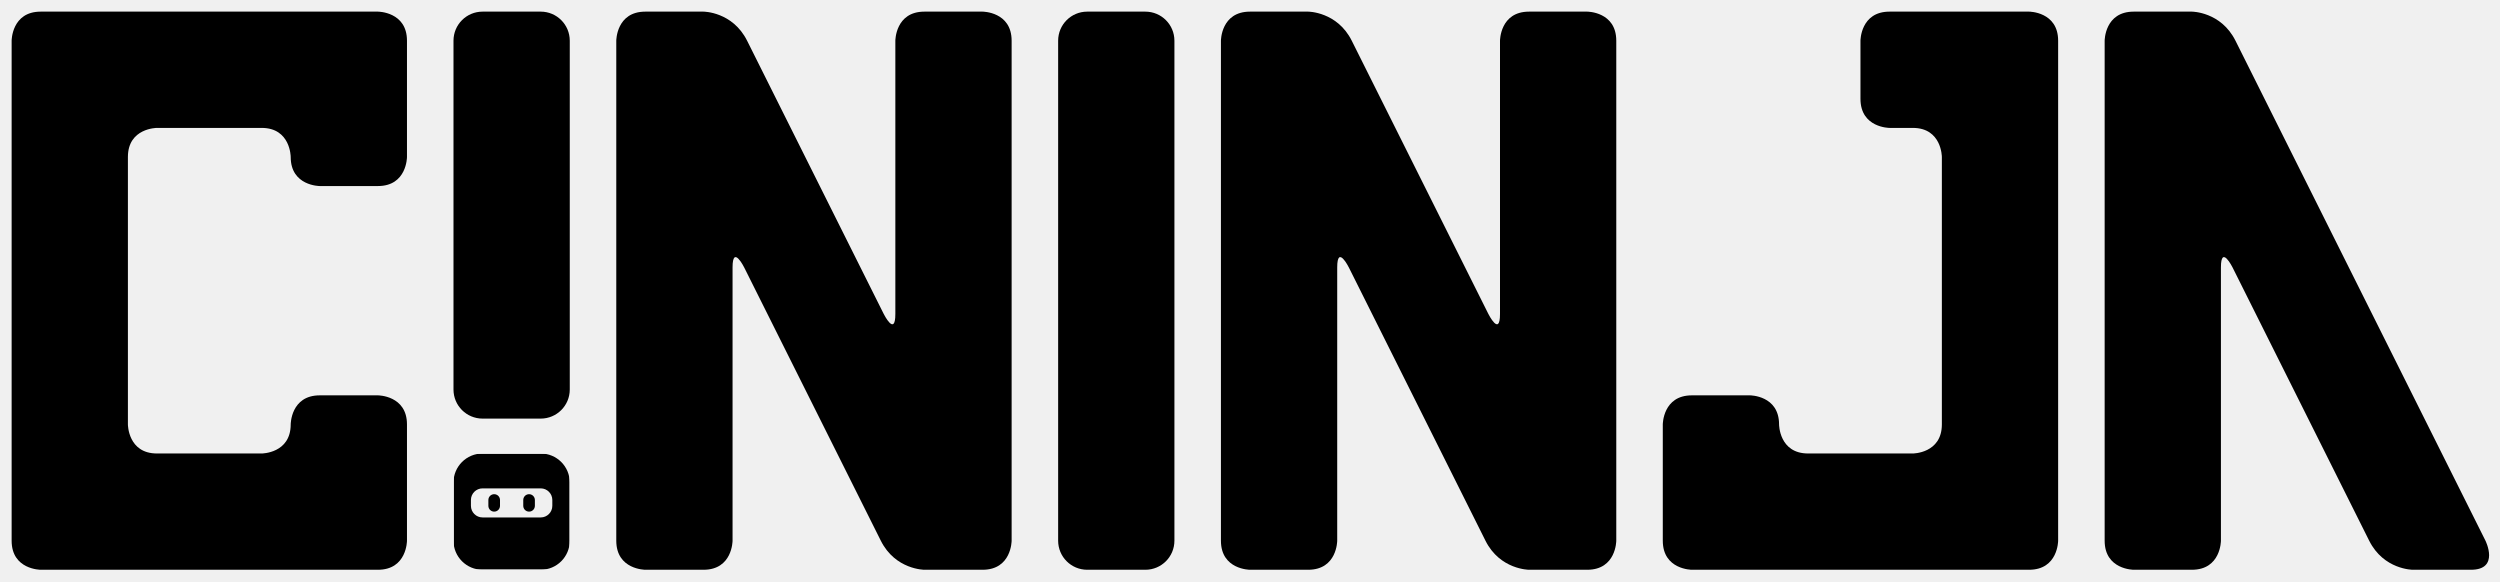
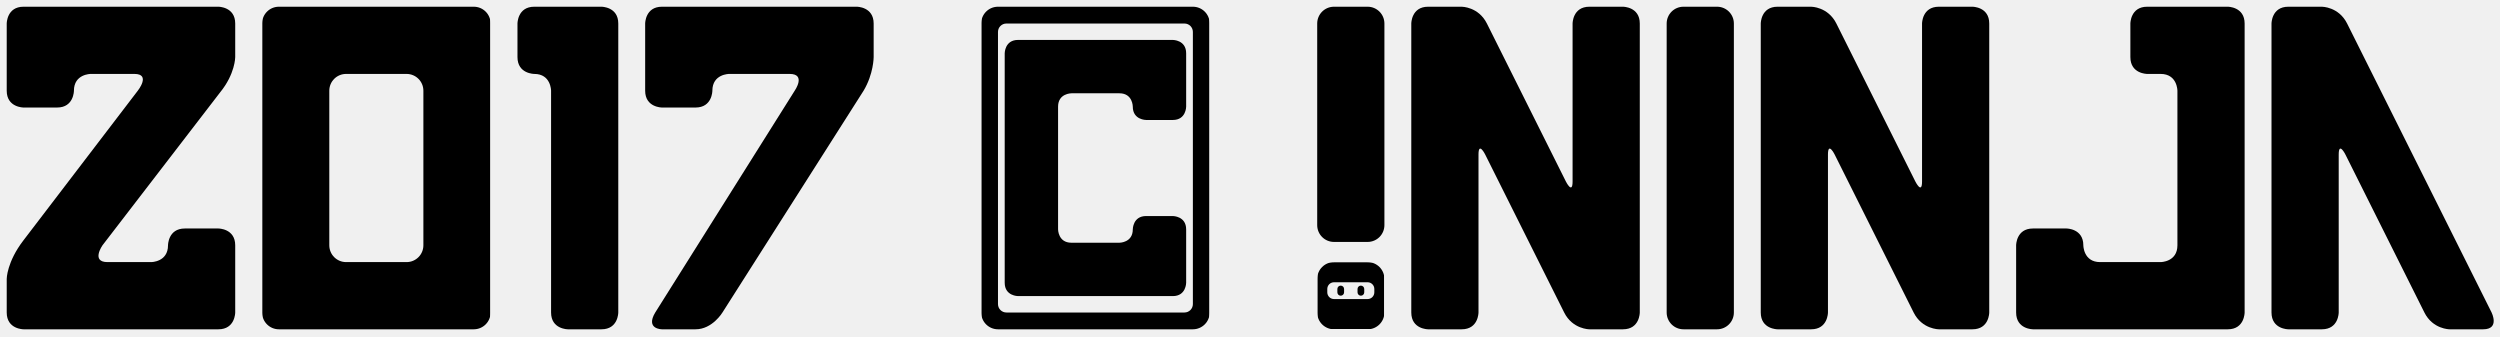
- <svg xmlns="http://www.w3.org/2000/svg" xmlns:xlink="http://www.w3.org/1999/xlink" version="1.1" viewBox="0 0 430 100">
+ <svg xmlns="http://www.w3.org/2000/svg" xmlns:xlink="http://www.w3.org/1999/xlink" version="1.1" viewBox="0 0 744 100">
  <defs>
+     <symbol id="0-char" viewBox="0 0 68 100">
+       <rect x="0" y="0" width="68" height="100" fill="black" stroke="none" mask="url(#0-mask)" />
+     </symbol>
+     <mask id="0-mask" maskUnits="userSpaceOnUse" x="0" y="0" width="68" height="100">
+       <rect x="0" y="2" rx="5" ry="5" width="68" height="96" fill="white" stroke="none" />
+       <rect x="20" y="22" rx="5" ry="5" width="28" height="56" fill="black" stroke="none" />
+     </mask>
+     <symbol id="1-char" viewBox="0 0 30 100">
+       <path d="M 0 17 V 7 C 0 7, 0 2, 5 2 H 25 C 25 2, 30 2, 30 7 V 93 C 30 93, 30 98, 25 98 H 15 C 15 98, 10 98, 10 93 V 27 C 10 27, 10 22, 5 22 C 5 22, 0 22, 0 17 Z" fill="black" stroke="none" />
+     </symbol>
+     <symbol id="2-char" viewBox="0 0 68 100">
+       <path d="M 0 27 V 7 C 0 7, 0 2, 5 2 H 63 C 63 2, 68 2, 68 7 V 17 C 68 17, 68 22, 63.5 27.5 L 28.5 73 C 28.5 73, 25 78, 30 78 H 43 C 43 78, 48 78, 48 73 C 48 73, 48 68, 53 68 H 63 C 63 68, 68 68, 68 73 V 93 C 68 93, 68 98, 63 98 H 5 C 5 98, 0 98, 0 93 V 83 C 0 83, 0 78, 5 71.5 L 39 27 C 39 27, 43 22, 38 22 H 25 C 25 22, 20 22, 20 27 C 20 27, 20 32, 15 32 H 5 C 5 32, 0 32, 0 27 Z" fill="black" stroke="none" />
+     </symbol>
+     <symbol id="7-char" viewBox="0 0 68 100">
+       <path d="M 0 27 V 7 C 0 7, 0 2, 5 2 H 63 C 63 2, 68 2, 68 7 V 17 C 68 17, 68 22, 65 27 L 23 93 C 23 93, 20 98, 15 98 H 5 C 5 98, 0 98, 3 93 L 44.5 27 C 44.5 27, 48 22, 43 22 H 25 C 25 22, 20 22, 20 27 C 20 27, 20 32, 15 32 H 5 C 5 32, 0 32, 0 27 Z" fill="black" stroke="none" />
+     </symbol>
+     <symbol id="copyright-char" viewBox="0 0 68 100">
+       <rect x="0" y="0" width="68" height="100" fill="black" stroke="none" mask="url(#copyright-mask)" />
+       <use xlink:href="#c-char" x="7" y="7" width="54" height="86" />
+     </symbol>
+     <mask id="copyright-mask" maskUnits="userSpaceOnUse" x="0" y="0" width="100" height="100">
+       <rect x="0" y="2" rx="5" ry="5" width="68" height="96" fill="white" stroke="none" />
+       <rect x="5" y="7" rx="2.5" ry="2.5" width="58" height="86" fill="mask" stroke="none" />
+     </mask>
    <symbol id="dot" viewBox="0 0 100 100">
      <rect x="0" y="0" width="100" height="100" fill="black" stroke="none" mask="url(#dot-mask)" />
      <rect x="30" y="35" rx="5" ry="5" width="10" height="15" fill="black" stroke="none" />
      <rect x="60" y="35" rx="5" ry="5" width="10" height="15" fill="black" stroke="none" />
    </symbol>
    <mask id="dot-mask" maskUnits="userSpaceOnUse" x="0" y="0" width="100" height="100">
      <rect x="0" y="0" rx="25" ry="25" width="100" height="100" fill="white" stroke="none" />
      <rect x="15" y="30" rx="10" ry="10" width="70" height="25" fill="black" stroke="none" />
    </mask>
    <symbol id="exclamation-char" viewBox="0 0 20 100">
      <rect x="0" y="2" rx="5" ry="5" width="20" height="70" fill="black" stroke="none" />
      <use xlink:href="#dot" x="0" y="78" width="20" height="20" />
    </symbol>
    <symbol id="a-char" viewBox="0 0 68 100">
      <path d="M 0 93 V 7 C 0 7, 0 2, 5 2 H 15 C 15 2, 20 2, 22.5 7 L 65.5 93 C 65.5 93, 68 98, 63 98 H 53 C 53 98, 48 98, 45.5 93 L 22 46 C 22 46, 20 42, 20 46 V 93 C 20 93, 20 98, 15 98 H 5 C 5 98, 0 98, 0 93 Z" fill="black" stroke="none" />
    </symbol>
    <symbol id="c-char" viewBox="0 0 68 100">
      <path d="M 0 93 V 7 C 0 7, 0 2, 5 2 H 63 C 63 2, 68 2, 68 7 V 27 C 68 27, 68 32, 63 32 H 53 C 53 32, 48 32, 48 27 C 48 27, 48 22, 43 22 H 25 C 25 22, 20 22, 20 27 V 73 C 20 73, 20 78, 25 78 H 43 C 43 78, 48 78, 48 73 C 48 73, 48 68, 53 68 H 63 C 63 68, 68 68, 68 73 V 93 C 68 93, 68 98, 63 98 H 5 C 5 98, 0 98, 0 93 Z" fill="black" stroke="none" />
    </symbol>
    <symbol id="i-char" viewBox="0 0 20 100">
      <rect x="0" y="2" rx="5" ry="5" width="20" height="96" fill="black" stroke="none" />
    </symbol>
    <symbol id="j-char" viewBox="0 0 68 100">
      <path d="M 0 93 V 73 C 0 73, 0 68, 5 68 H 15 C 15 68, 20 68, 20 73 C 20 73, 20 78, 25 78 H 43 C 43 78, 48 78, 48 73 V 27 C 48 27, 48 22, 43 22 H 39 C 39 22, 34 22, 34 17 V 7 C 34 7, 34 2, 39 2 H 63 C 63 2, 68 2, 68 7 V 93 C 68 93, 68 98, 63 98 H 5 C 5 98, 0 98, 0 93 Z" fill="black" stroke="none" />
    </symbol>
    <symbol id="n-char" viewBox="0 0 68 100">
      <path d="M 0 93 V 7 C 0 7, 0 2, 5 2 H 15 C 15 2, 20 2, 22.5 7 L 46 54 C 46 54, 48 58, 48 54 V 7 C 48 7, 48 2, 53 2 H 63 C 63 2, 68 2, 68 7 V 93 C 68 93, 68 98, 63 98 H 53 C 53 98, 48 98, 45.5 93 L 22 46 C 22 46, 20 42, 20 46 V 93 C 20 93, 20 98, 15 98 H 5 C 5 98, 0 98, 0 93 Z" fill="black" stroke="none" />
    </symbol>
  </defs>
-   <use xlink:href="#c-char" x="2" y="0" width="68" height="100" />
-   <use xlink:href="#exclamation-char" x="78" y="0" width="20" height="100" />
-   <use xlink:href="#n-char" x="106" y="0" width="68" height="100" />
-   <use xlink:href="#i-char" x="182" y="0" width="20" height="100" />
-   <use xlink:href="#n-char" x="210" y="0" width="68" height="100" />
-   <use xlink:href="#j-char" x="286" y="0" width="68" height="100" />
-   <use xlink:href="#a-char" x="362" y="0" width="68" height="100" />
+   <use xlink:href="#2-char" x="2" y="0" width="68" height="100" />
+   <use xlink:href="#0-char" x="78" y="0" width="68" height="100" />
+   <use xlink:href="#1-char" x="154" y="0" width="30" height="100" />
+   <use xlink:href="#7-char" x="192" y="0" width="68" height="100" />
+   <use xlink:href="#copyright-char" x="292" y="0" width="68" height="100" />
+   <use xlink:href="#exclamation-char" x="392" y="0" width="20" height="100" />
+   <use xlink:href="#n-char" x="420" y="0" width="68" height="100" />
+   <use xlink:href="#i-char" x="496" y="0" width="20" height="100" />
+   <use xlink:href="#n-char" x="524" y="0" width="68" height="100" />
+   <use xlink:href="#j-char" x="600" y="0" width="68" height="100" />
+   <use xlink:href="#a-char" x="676" y="0" width="68" height="100" />
</svg>
